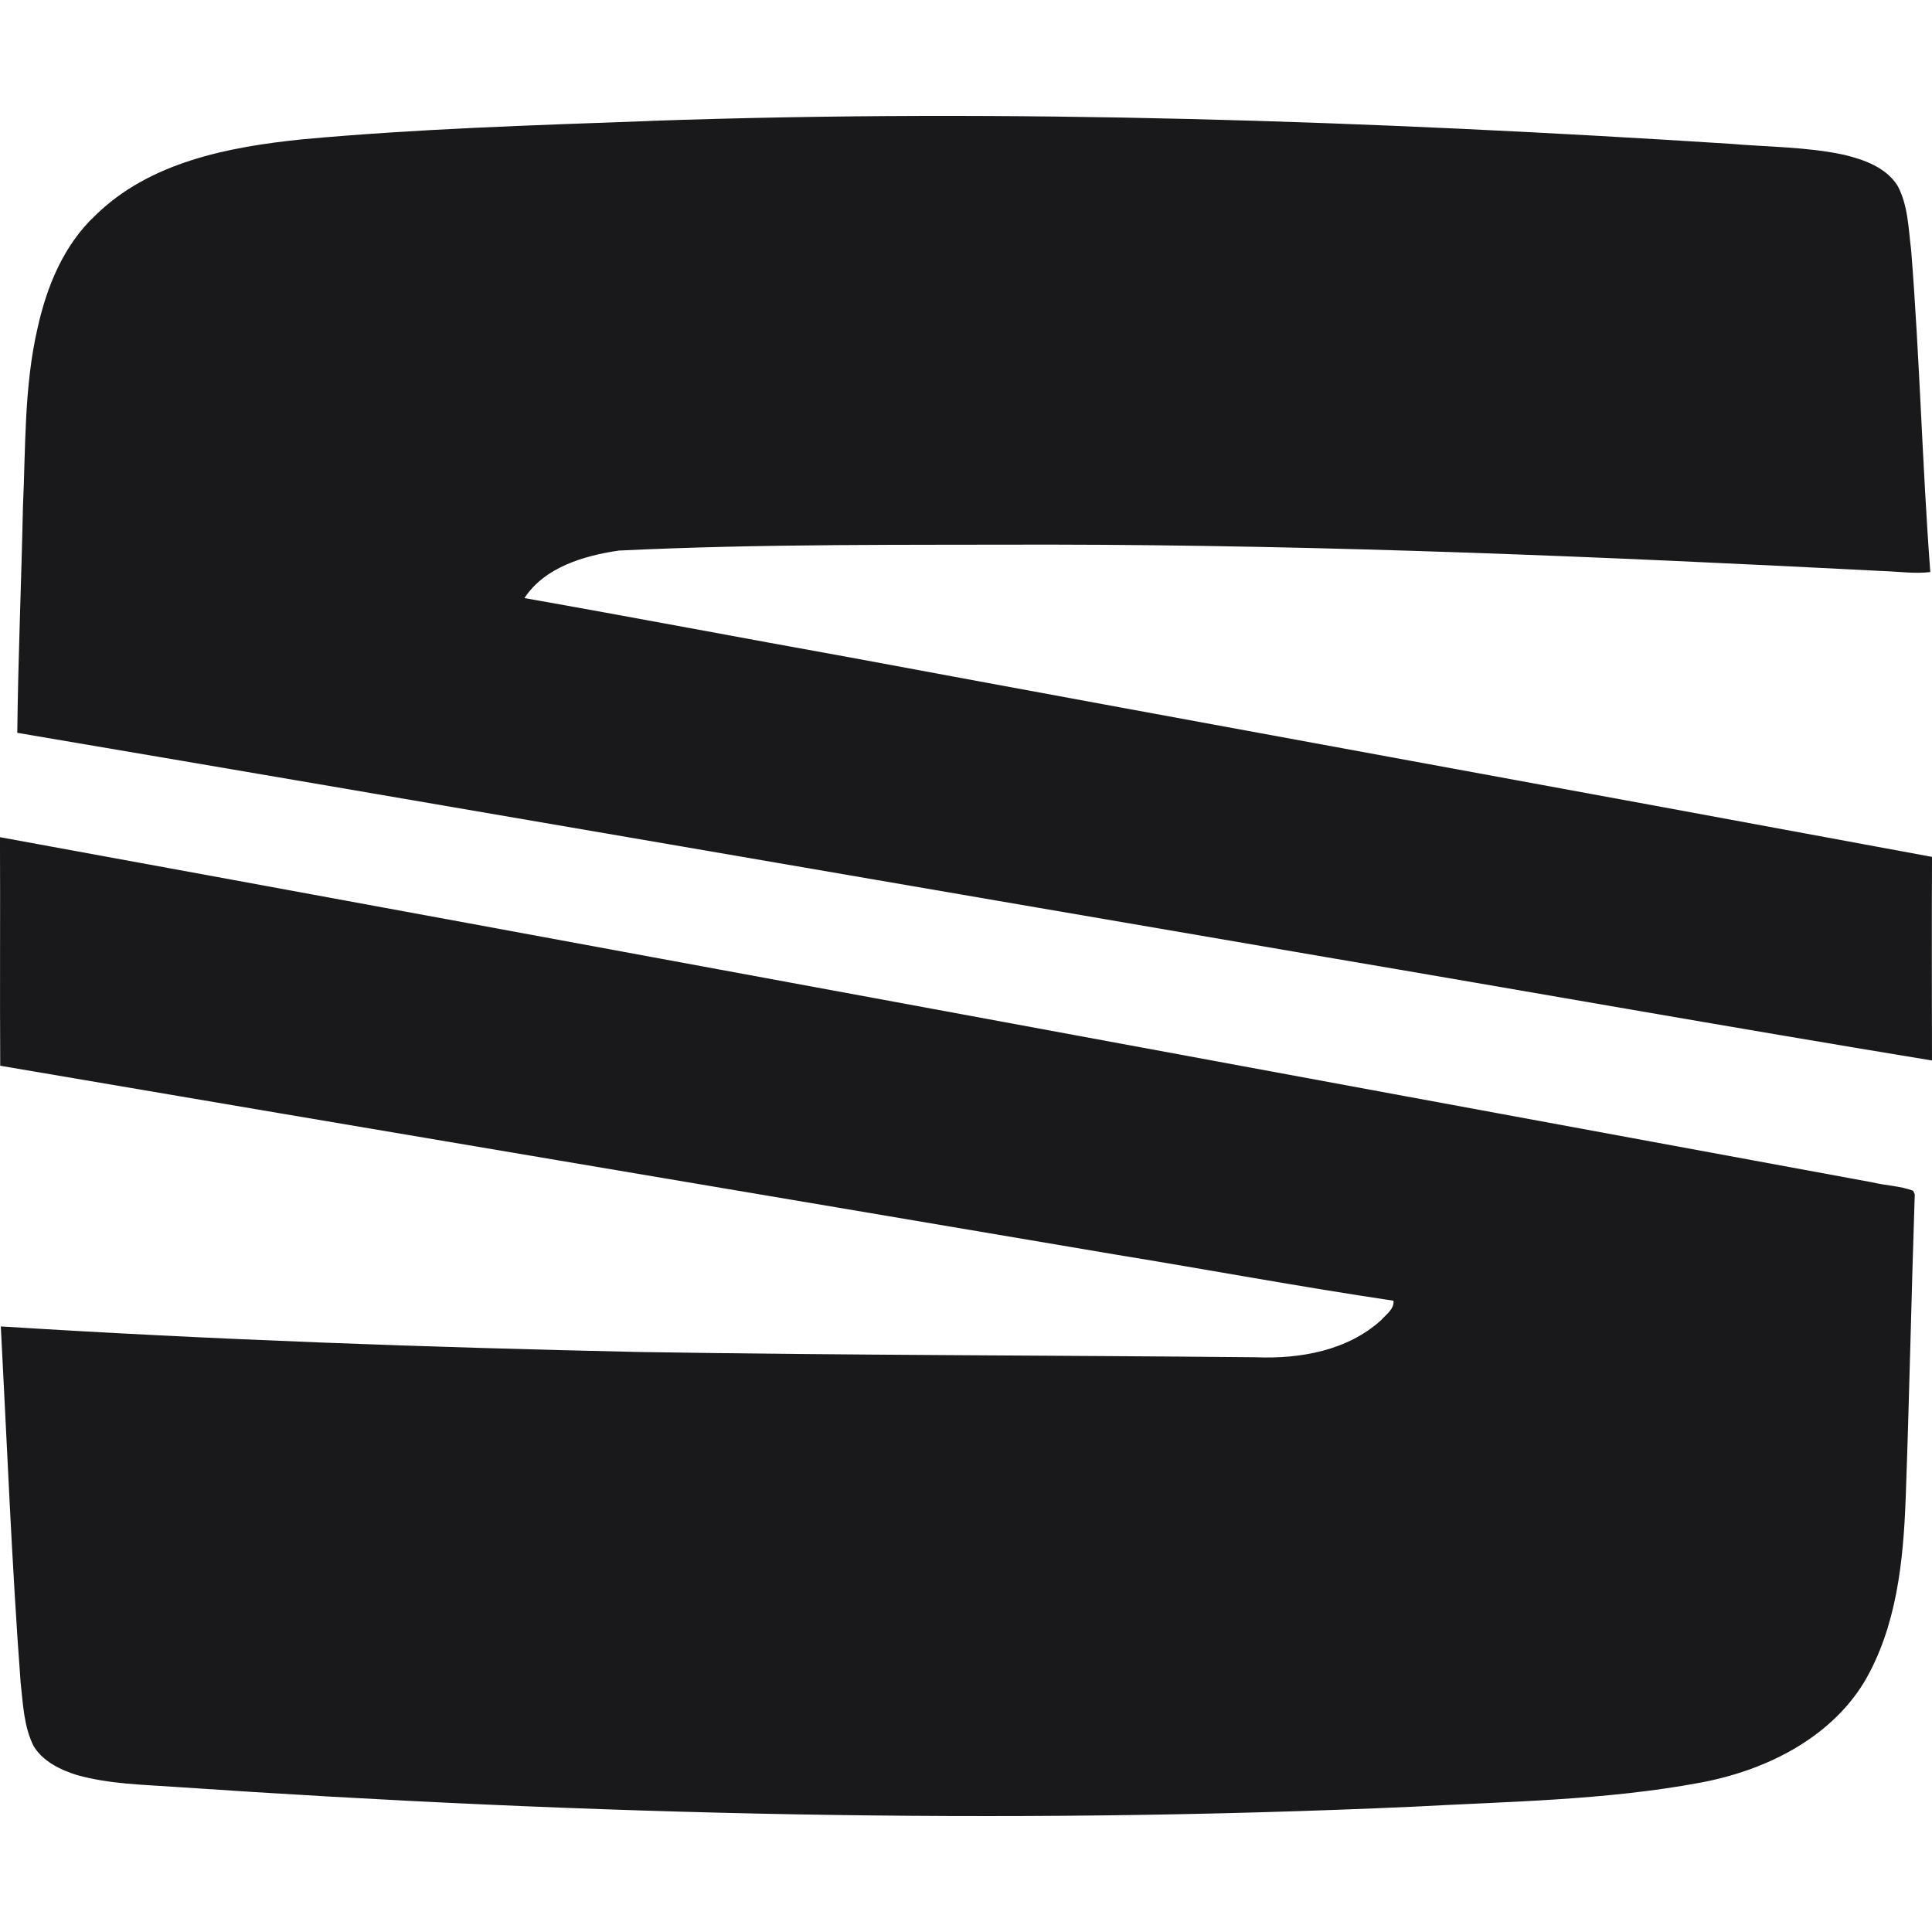
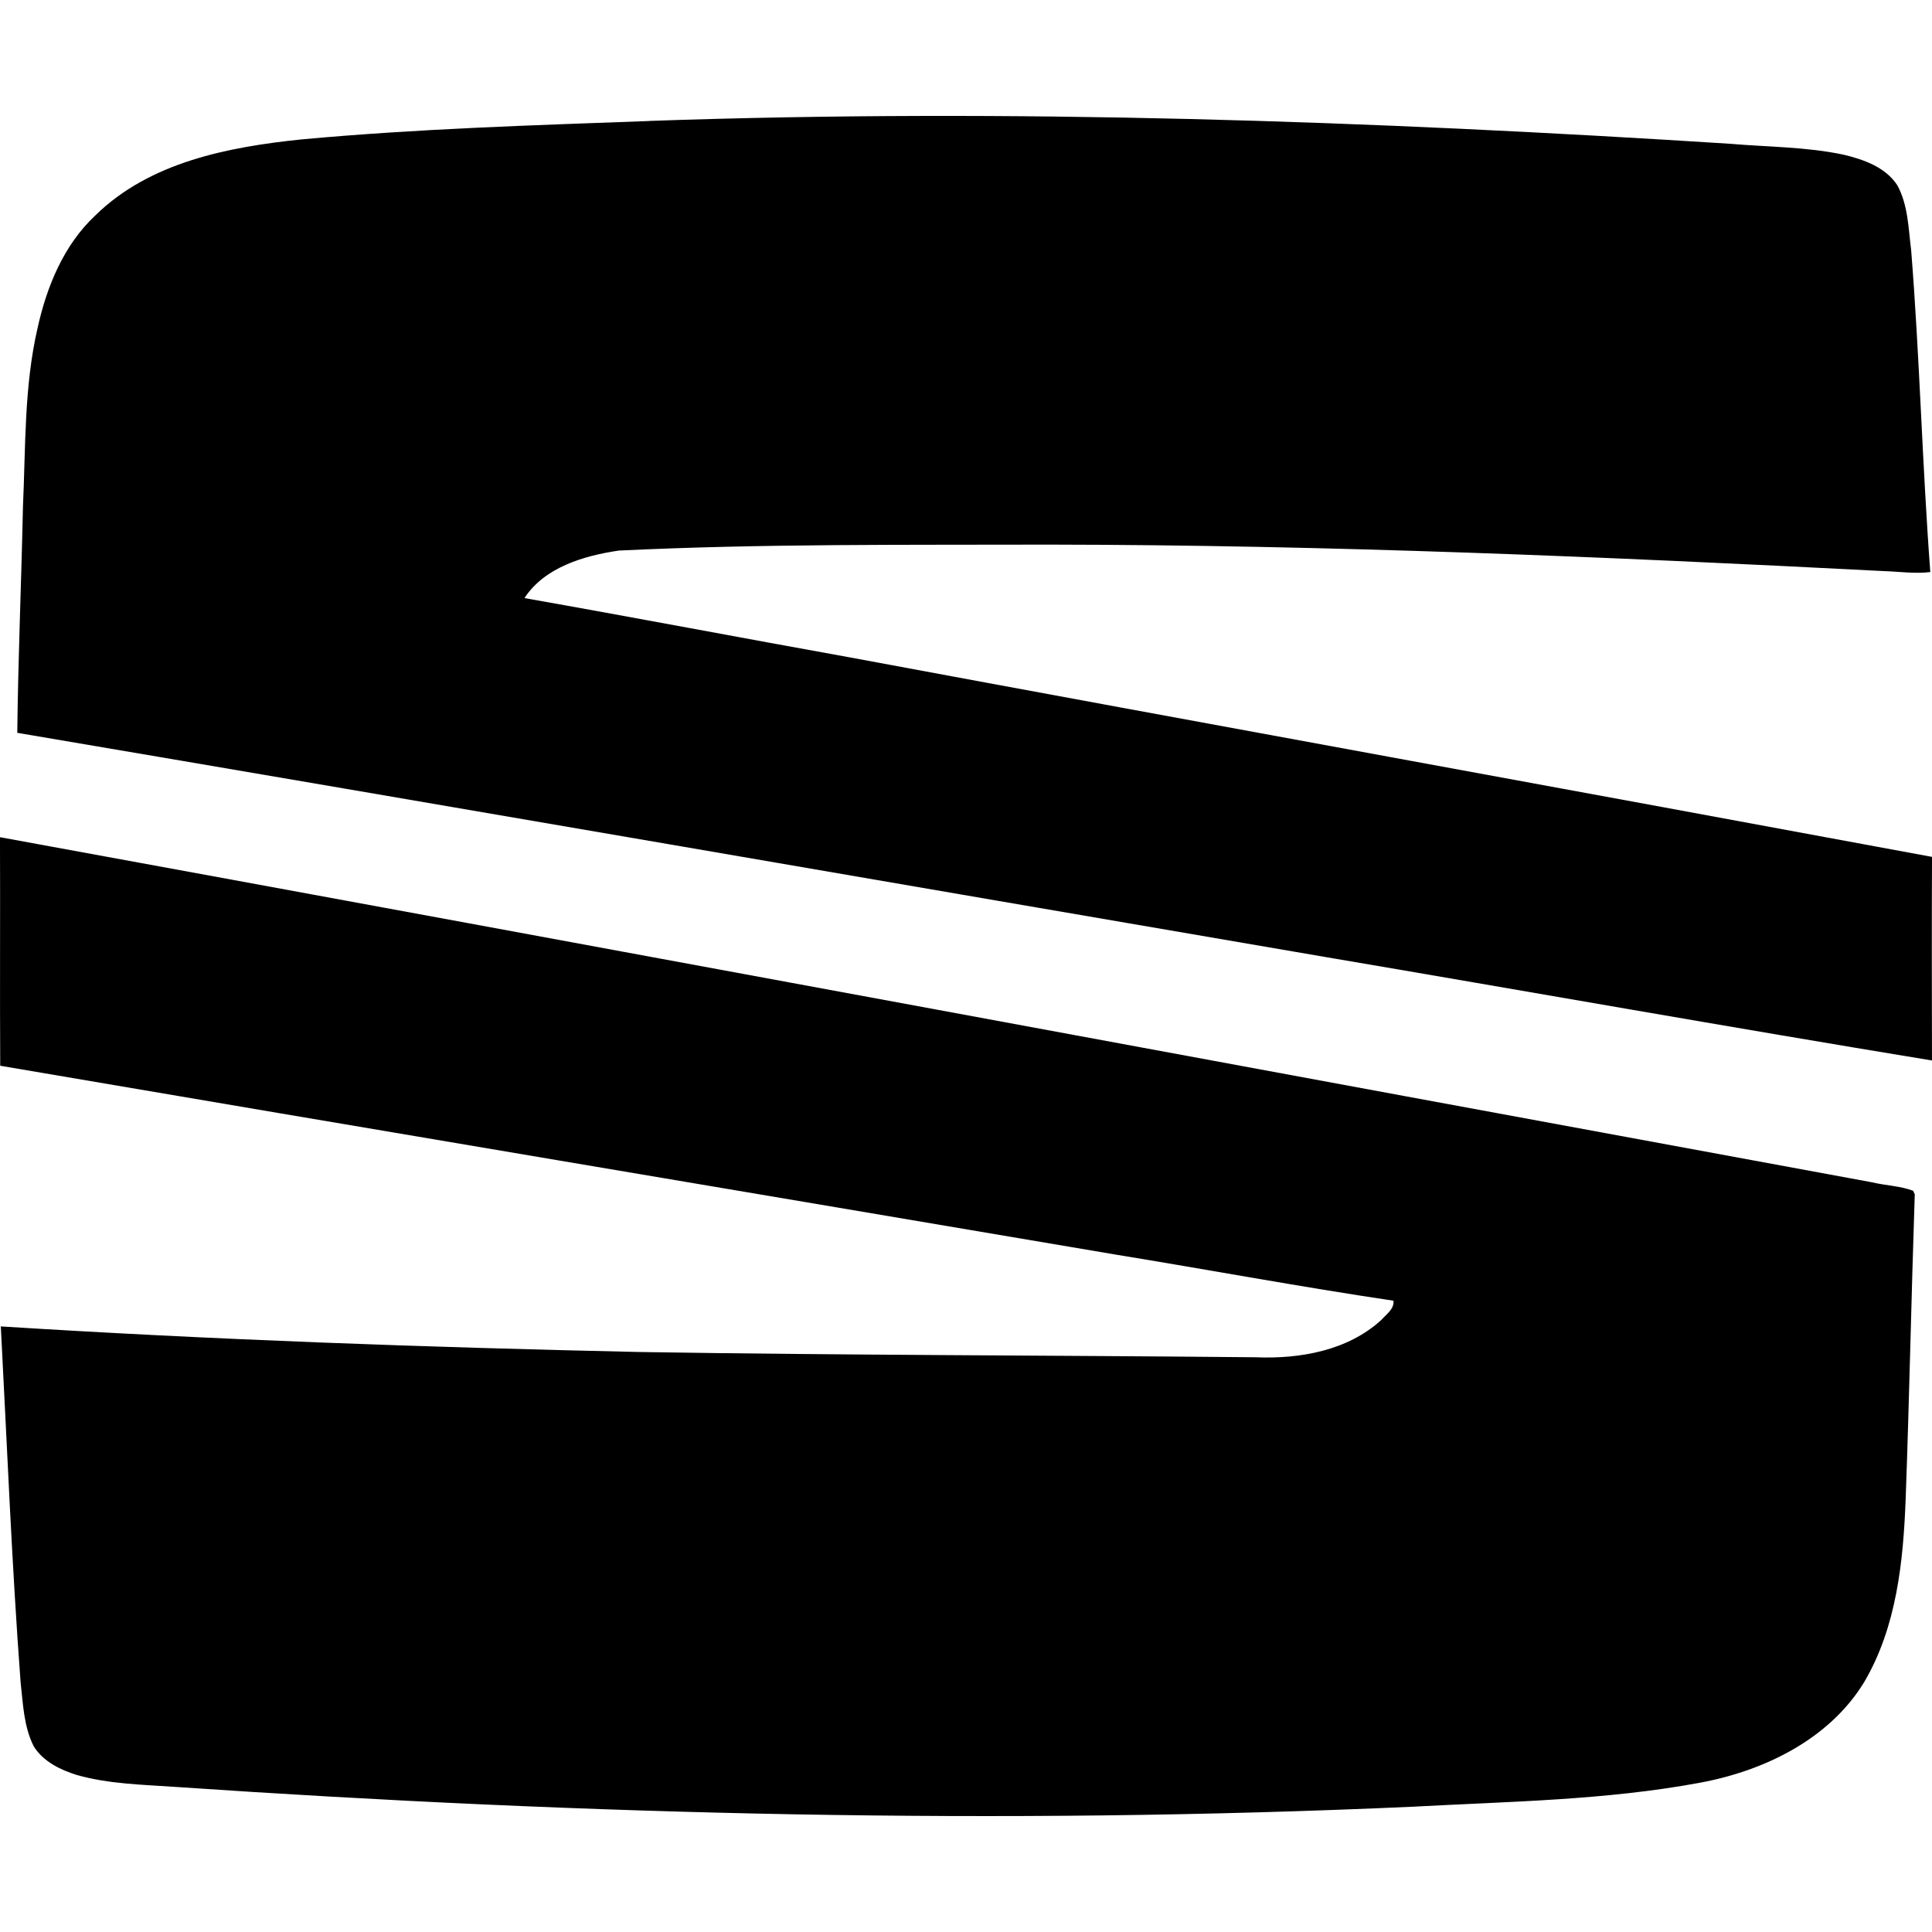
- <svg xmlns="http://www.w3.org/2000/svg" height="20" viewBox="0 0 100 100" width="20">
-   <path d="m33.615 6.259c18.65-.653 37.318-.005 55.935 1.183 1.96.169 3.946.155 5.875.565 1.044.25 2.172.646 2.783 1.588.557 1.025.569 2.222.713 3.351.443 5.547.573 11.117.991 16.664-.806.097-1.613-.025-2.419-.051-14.359-.738-28.73-1.351-43.112-1.37-7.449.021-14.907-.051-22.348.308-1.804.264-3.846.863-4.887 2.46 5.631.993 11.25 2.064 16.878 3.076 18.654 3.467 37.322 6.857 55.977 10.319-.016 3.513-.009 7.026-.002 10.539-10.49-1.724-20.962-3.585-31.445-5.364-22.553-3.86-45.1-7.773-67.66-11.596.044-3.899.212-7.796.294-11.698.142-3.089.054-6.22.757-9.254.473-2.141 1.349-4.293 2.983-5.822 2.82-2.772 6.899-3.552 10.695-3.943 5.983-.551 11.991-.731 17.992-.951zm-33.615 37.074c32.301 5.909 64.59 11.917 96.887 17.861.706.171 1.461.185 2.139.441l.082.185c-.177 5.253-.28 10.51-.471 15.763-.123 3.241-.468 6.632-2.15 9.487-1.803 2.952-5.163 4.585-8.488 5.202-4.9.912-9.904.972-14.867 1.243-21.353.961-42.75.43-64.069-1.026-1.703-.118-3.437-.148-5.091-.617-.857-.268-1.743-.7-2.227-1.485-.52-1.03-.552-2.206-.68-3.329-.457-6.128-.699-12.268-1.023-18.403 10.997.693 22.012 1.081 33.03 1.324 10.638.171 21.276.169 31.914.273 2.295.095 4.776-.34 6.517-1.938.254-.289.666-.557.624-.989-4.795-.714-9.562-1.601-14.347-2.382-19.254-3.264-38.517-6.498-57.769-9.78-.023-3.943.005-7.886-.012-11.829z" fill="#19191b" />
+ <svg xmlns="http://www.w3.org/2000/svg" height="20" viewBox="0 0 100 100" width="20" version="1.1" id="svg1">
+   <defs id="defs1" />
+   <path d="m33.615 6.259c18.65-.653 37.318-.005 55.935 1.183 1.96.169 3.946.155 5.875.565 1.044.25 2.172.646 2.783 1.588.557 1.025.569 2.222.713 3.351.443 5.547.573 11.117.991 16.664-.806.097-1.613-.025-2.419-.051-14.359-.738-28.73-1.351-43.112-1.37-7.449.021-14.907-.051-22.348.308-1.804.264-3.846.863-4.887 2.46 5.631.993 11.25 2.064 16.878 3.076 18.654 3.467 37.322 6.857 55.977 10.319-.016 3.513-.009 7.026-.002 10.539-10.49-1.724-20.962-3.585-31.445-5.364-22.553-3.86-45.1-7.773-67.66-11.596.044-3.899.212-7.796.294-11.698.142-3.089.054-6.22.757-9.254.473-2.141 1.349-4.293 2.983-5.822 2.82-2.772 6.899-3.552 10.695-3.943 5.983-.551 11.991-.731 17.992-.951zm-33.615 37.074c32.301 5.909 64.59 11.917 96.887 17.861.706.171 1.461.185 2.139.441l.082.185c-.177 5.253-.28 10.51-.471 15.763-.123 3.241-.468 6.632-2.15 9.487-1.803 2.952-5.163 4.585-8.488 5.202-4.9.912-9.904.972-14.867 1.243-21.353.961-42.75.43-64.069-1.026-1.703-.118-3.437-.148-5.091-.617-.857-.268-1.743-.7-2.227-1.485-.52-1.03-.552-2.206-.68-3.329-.457-6.128-.699-12.268-1.023-18.403 10.997.693 22.012 1.081 33.03 1.324 10.638.171 21.276.169 31.914.273 2.295.095 4.776-.34 6.517-1.938.254-.289.666-.557.624-.989-4.795-.714-9.562-1.601-14.347-2.382-19.254-3.264-38.517-6.498-57.769-9.78-.023-3.943.005-7.886-.012-11.829z" fill="#19191b" id="path1" style="fill:#000000" />
</svg>
